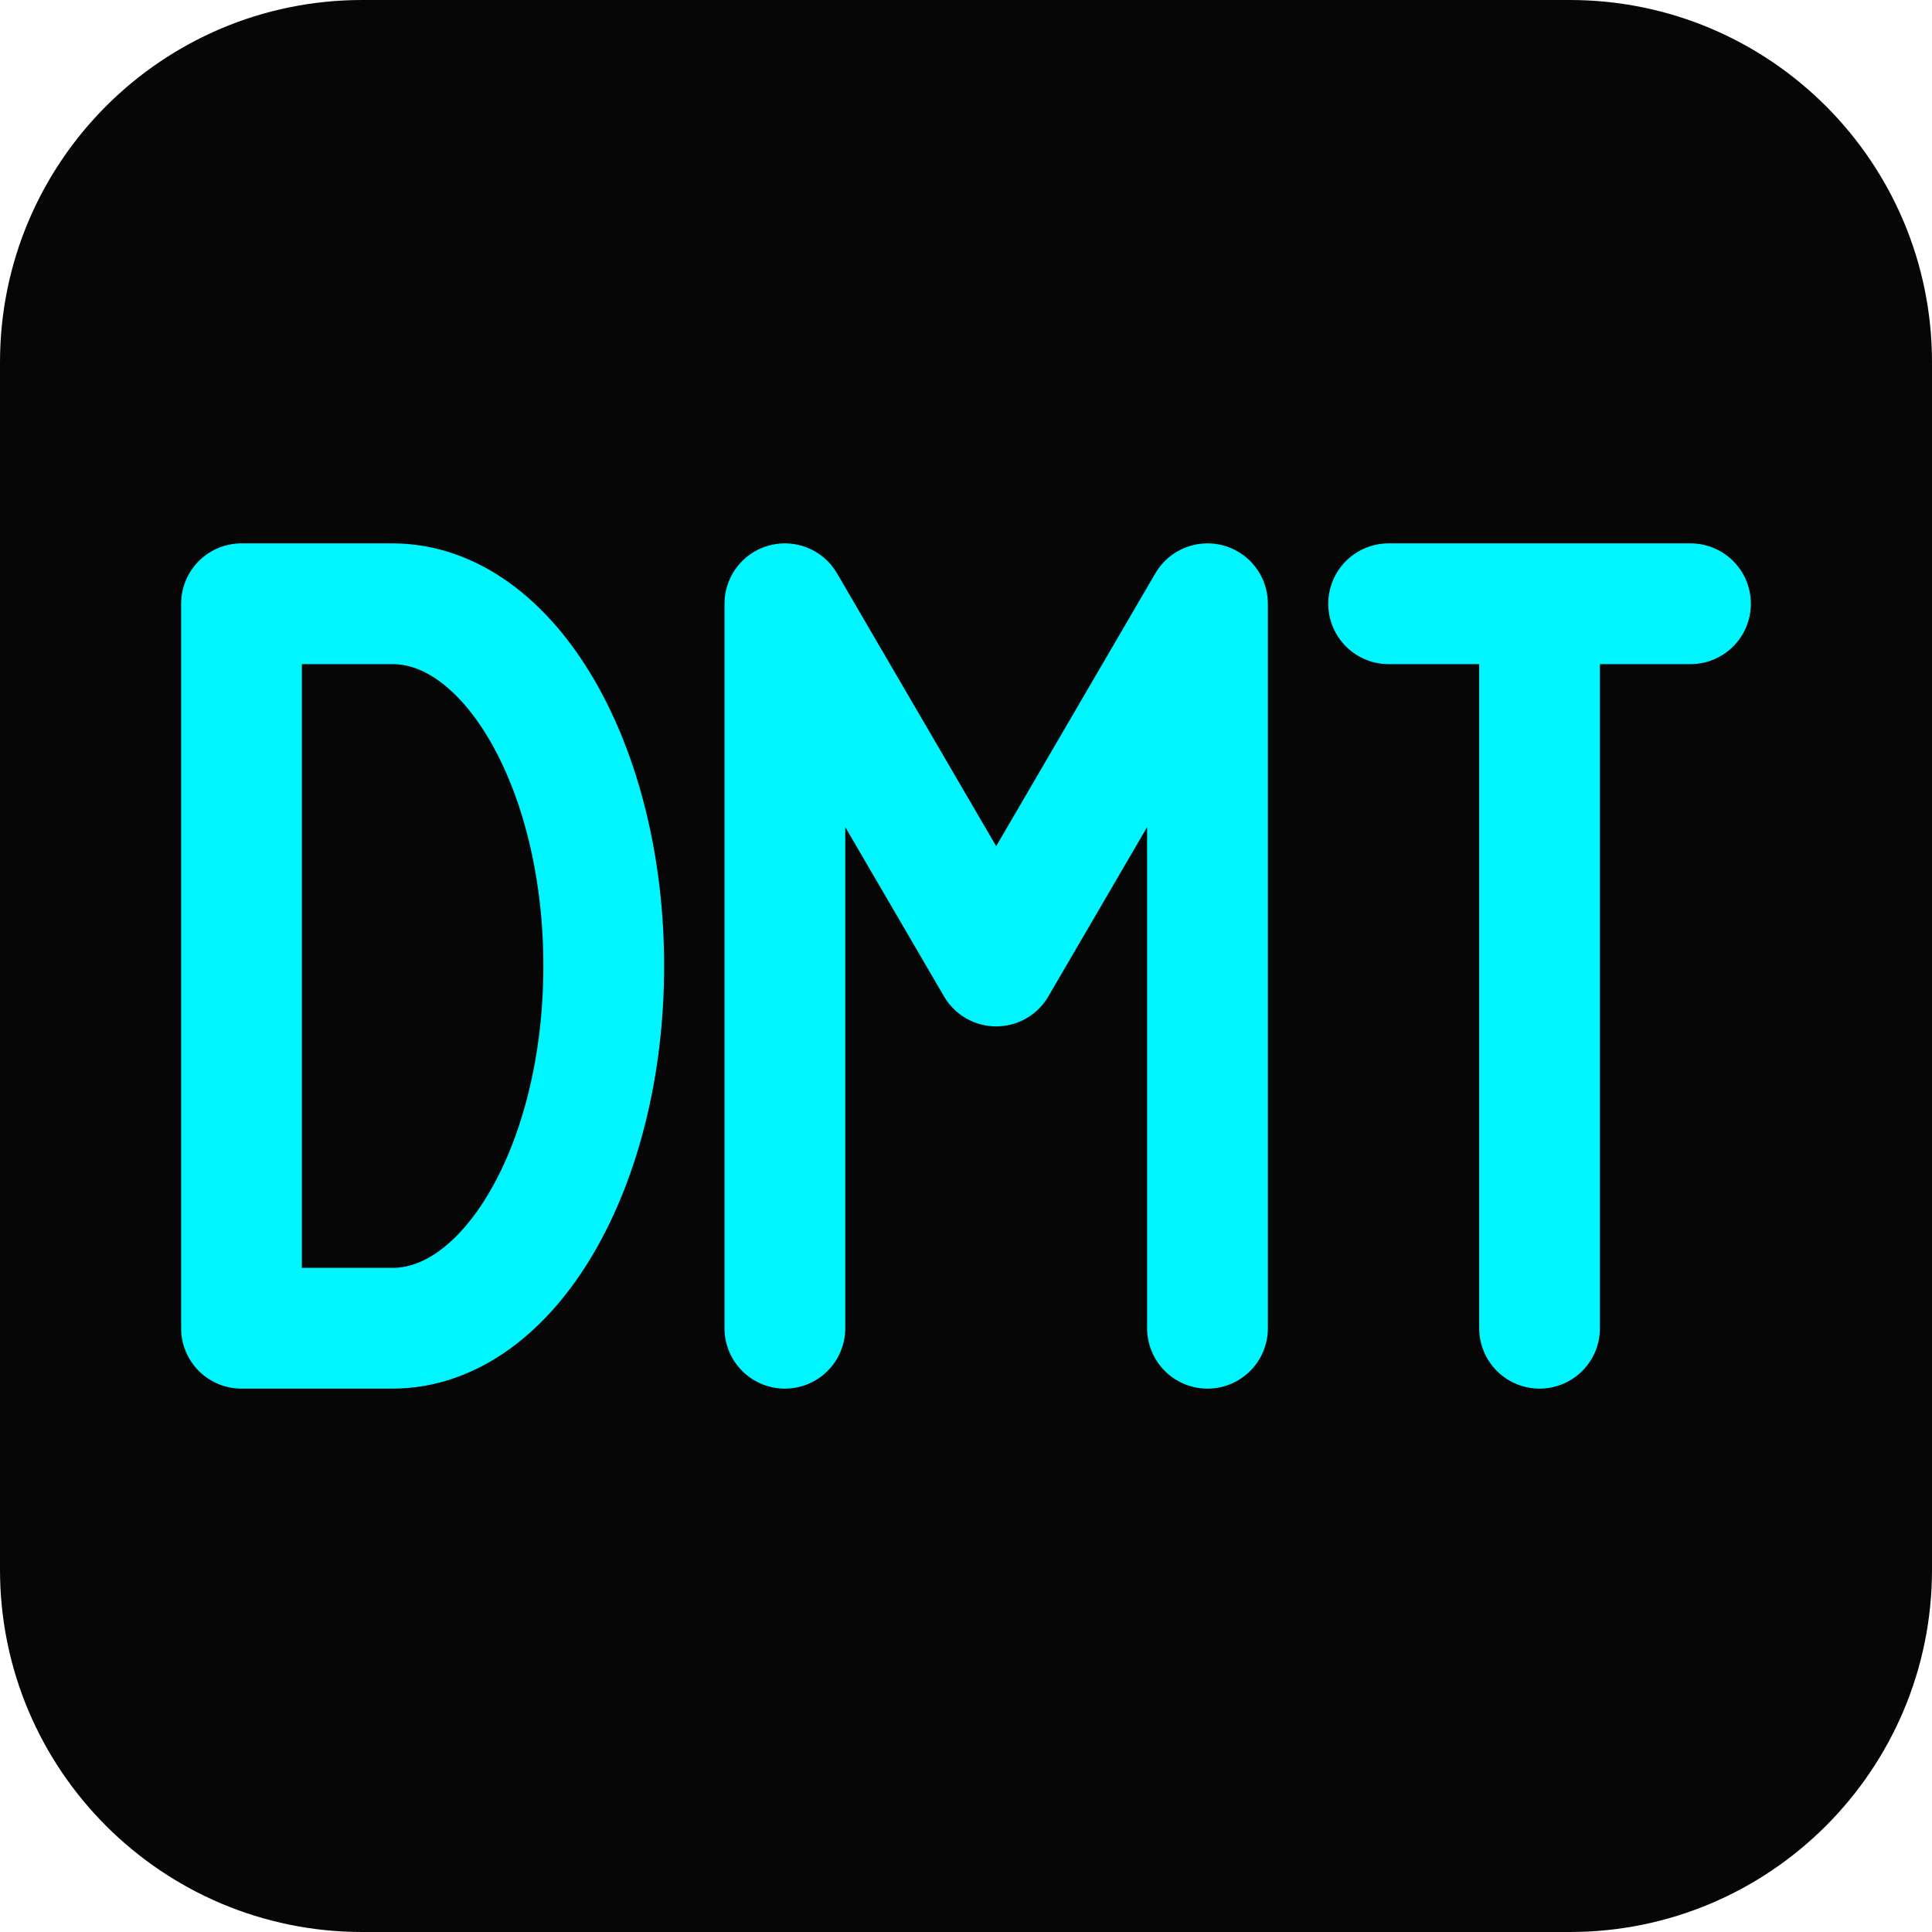
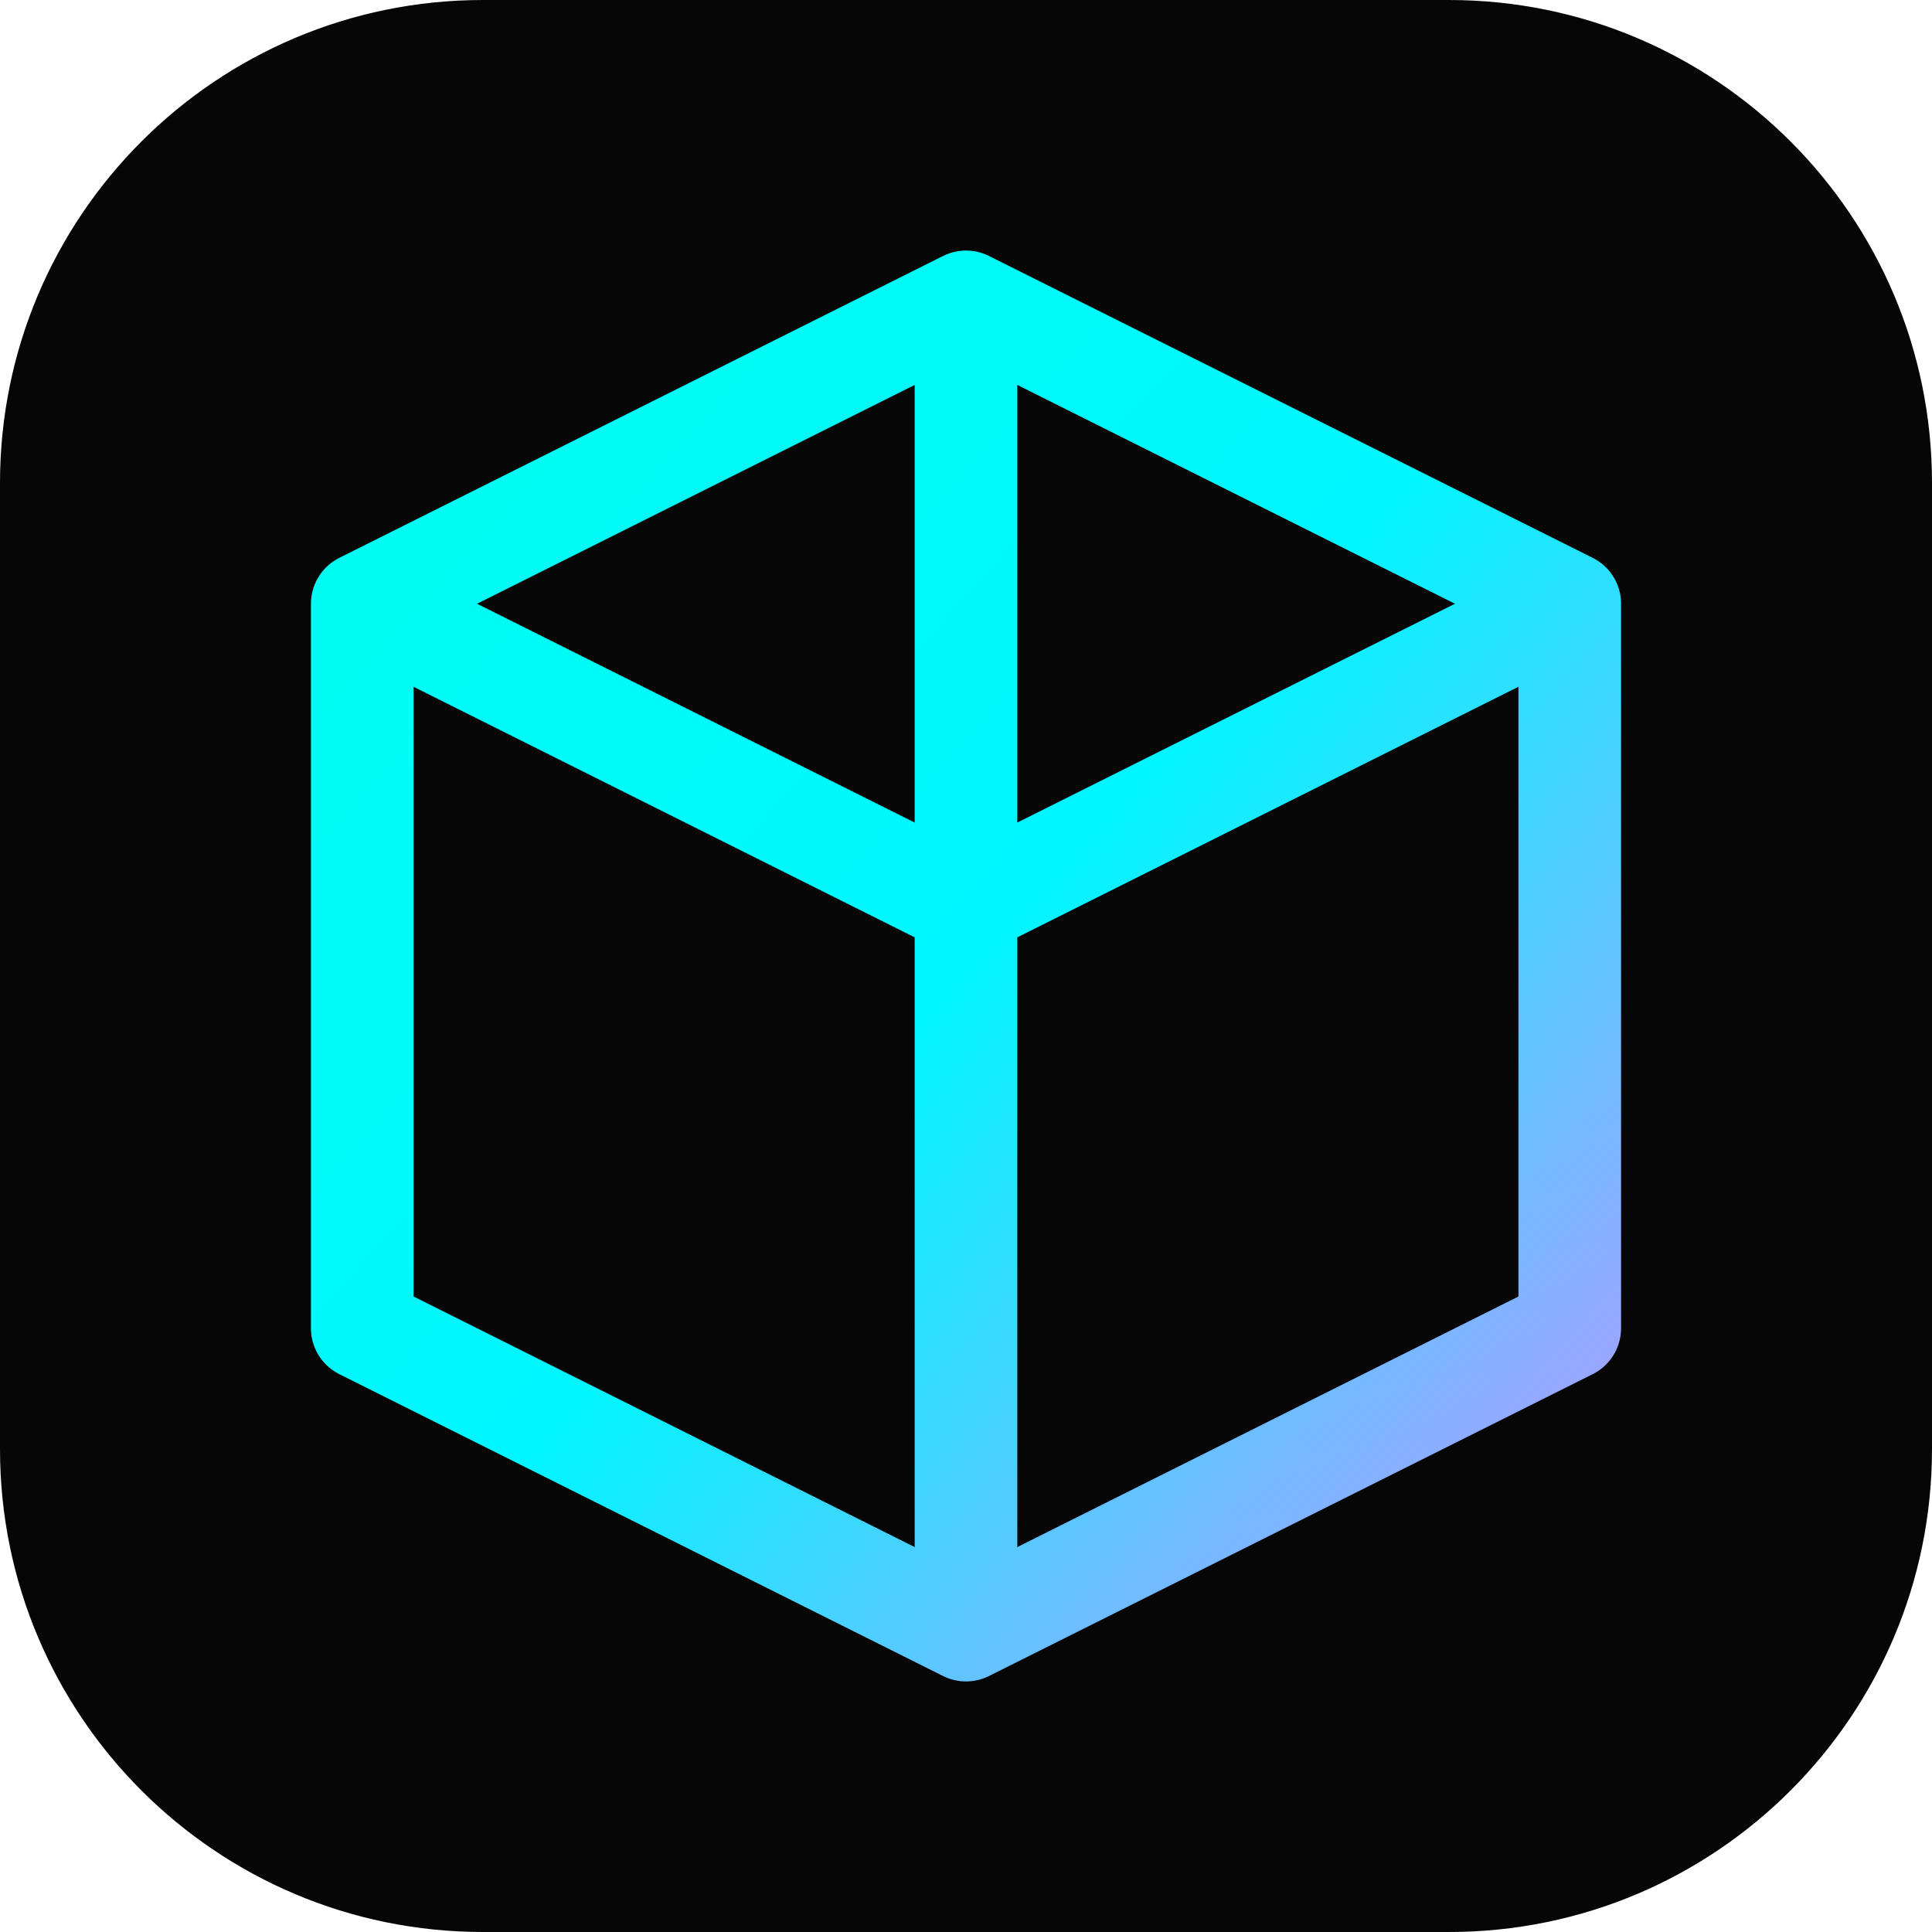
- <svg xmlns="http://www.w3.org/2000/svg" viewBox="0 0 64 64" role="img" aria-label="DMTools">
-   <rect width="64" height="64" rx="12" fill="#060606" />
-   <g fill="none" stroke="#00F6FF" stroke-width="4" stroke-linecap="round" stroke-linejoin="round">
-     <path d="M8 20h5a7 12 0 0 1 0 24H8V20Z" />
-     <path d="M26 44V20l7 12 7-12v24" />
-     <path d="M46 20h10M51 20v24" />
-   </g>
+ <svg xmlns="http://www.w3.org/2000/svg" width="32" height="32" viewBox="0 0 32 32">
+   <defs>
+     <linearGradient id="g" x1="0%" y1="0%" x2="100%" y2="100%">
+       <stop offset="0%" stop-color="#00FFF0" />
+       <stop offset="50%" stop-color="#00F6FF" />
+       <stop offset="100%" stop-color="#B896FF" />
+     </linearGradient>
+   </defs>
+   <rect width="32" height="32" rx="8" fill="#060606" />
+   <path d="M16 5 6 10v12l10 5 10-5V10L16 5Z" stroke="url(#g)" stroke-width="1.7" stroke-linejoin="round" fill="none" />
+   <path d="M16 5v10m0 0-10-5m10 5 10-5m-10 5v12" stroke="url(#g)" stroke-width="1.7" stroke-linejoin="round" />
</svg>
